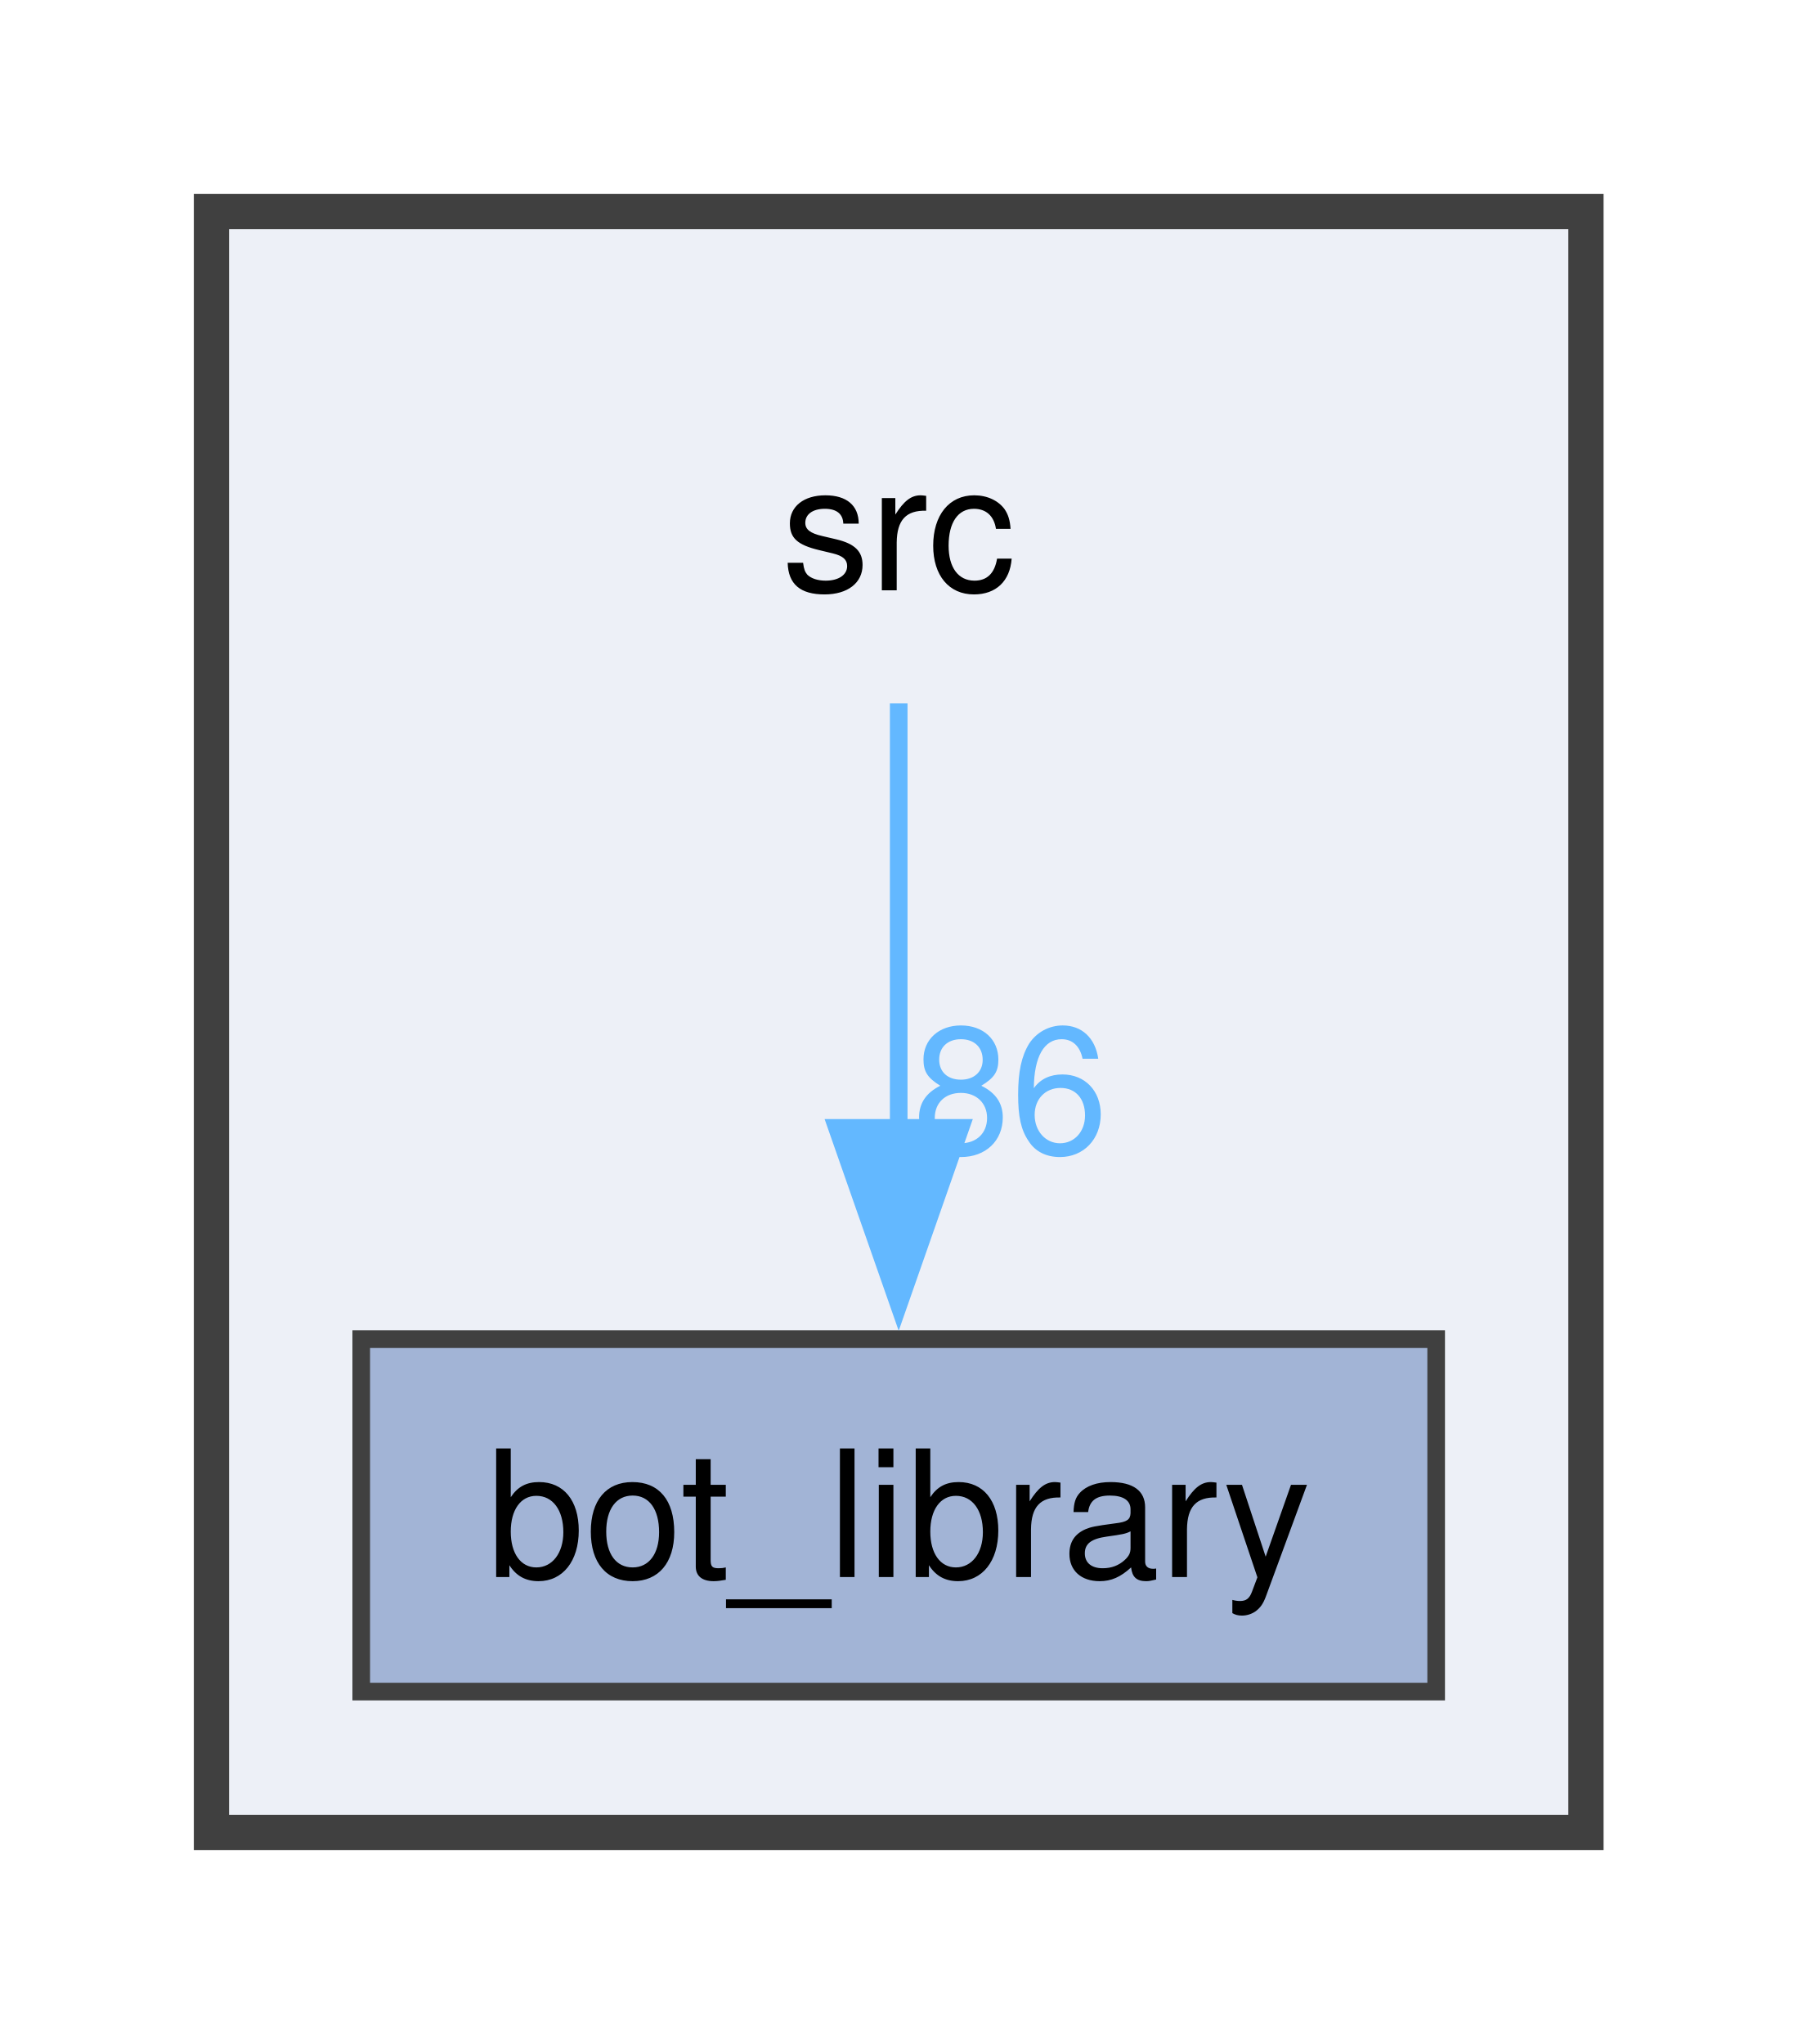
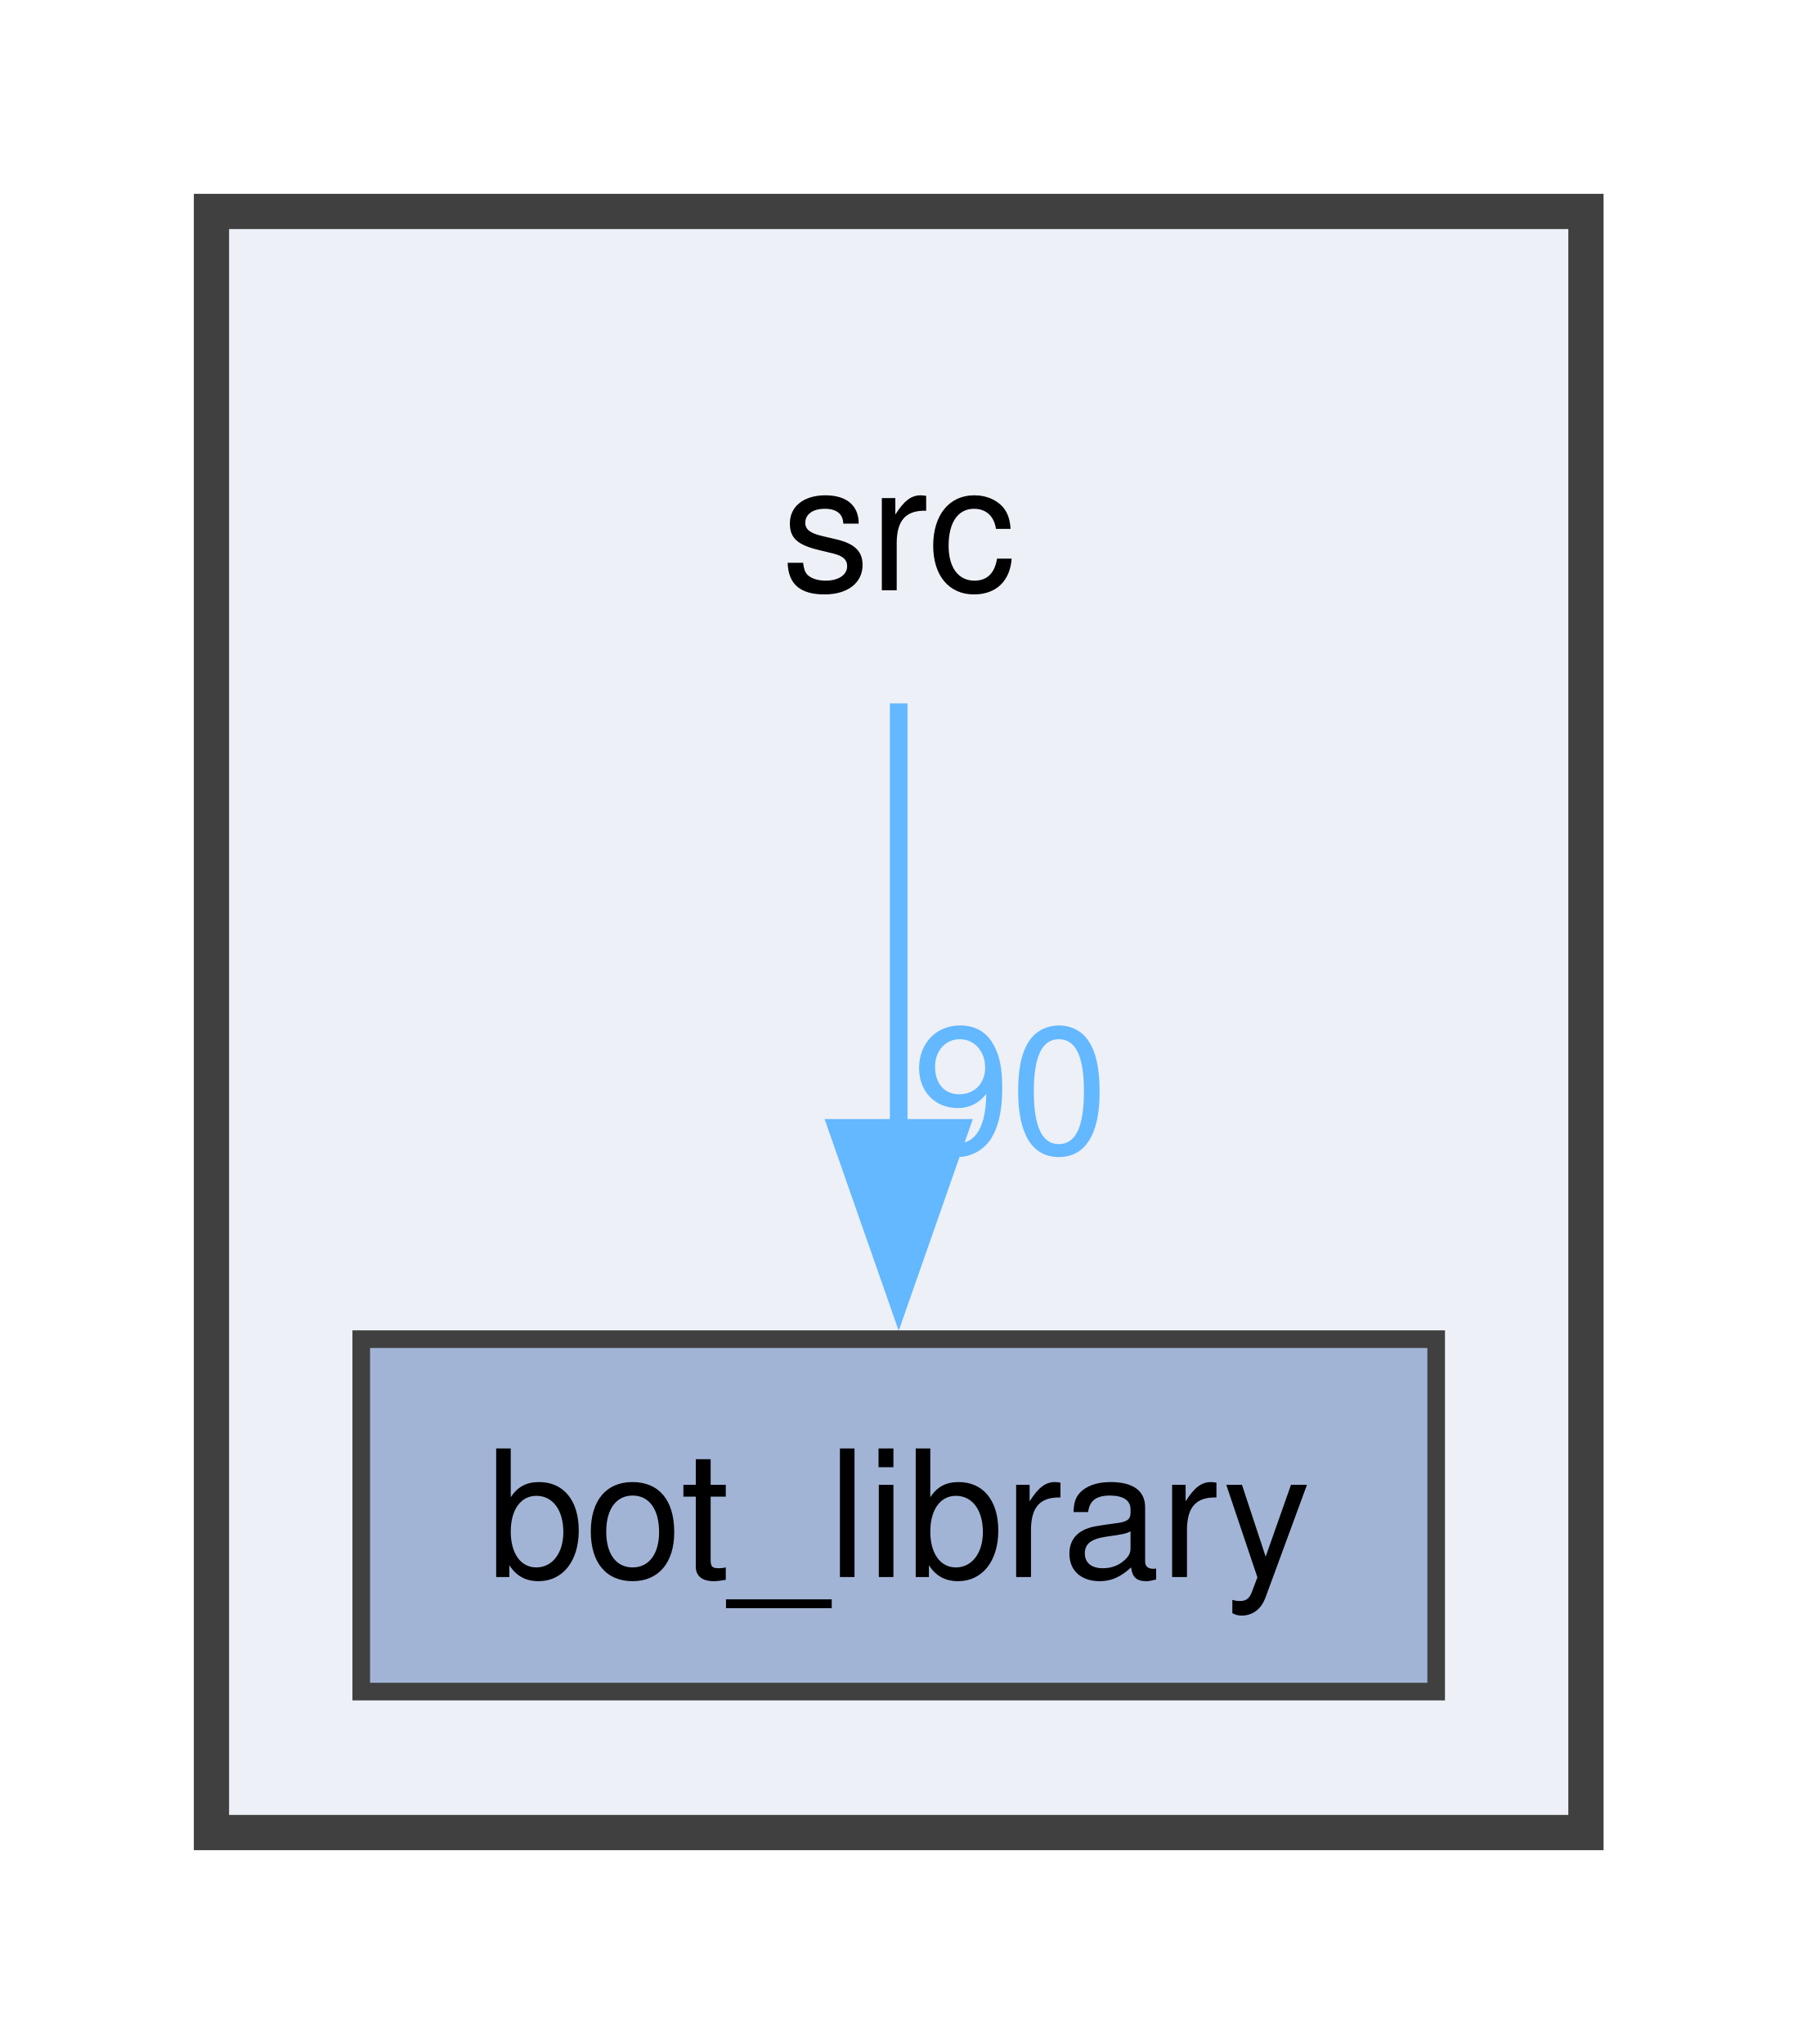
<svg xmlns="http://www.w3.org/2000/svg" xmlns:xlink="http://www.w3.org/1999/xlink" width="102pt" height="116pt" viewBox="0.00 0.00 102.00 116.00">
  <g id="graph0" class="graph" transform="scale(1 1) rotate(0) translate(4 112)">
    <g id="clust1" class="cluster">
      <g id="a_clust1">
        <a xlink:href="dir_68267d1309a1af8e8297ef4c3efbcdba.html" target="_top">
          <polygon fill="#edf0f7" stroke="#404040" stroke-width="2" points="8,-8 8,-100 86,-100 86,-8 8,-8" />
        </a>
      </g>
    </g>
    <g id="node1" class="node">
      <text text-anchor="middle" x="47" y="-78.5" font-family="Helvetica,sans-Serif" font-size="10.00">src</text>
    </g>
    <g id="node2" class="node">
      <g id="a_node2">
        <a xlink:href="dir_be3b34367be430ae387384d9c29f3df4.html" target="_top" xlink:title="bot_library">
          <polygon fill="#a2b4d6" stroke="#404040" points="77.5,-36 16.5,-36 16.5,-16 77.5,-16 77.5,-36" />
          <text text-anchor="middle" x="47" y="-22.5" font-family="Helvetica,sans-Serif" font-size="10.00">bot_library</text>
        </a>
      </g>
    </g>
    <g id="edge1" class="edge">
      <g id="a_edge1">
-         <a xlink:href="dir_000027_000001.html" target="_top">
+         <a xlink:href="dir_000029_000001.html" target="_top">
          <path fill="none" stroke="#63b8ff" d="M47,-72.08C47,-65.48 47,-56.21 47,-47.79" />
          <polygon fill="#63b8ff" stroke="#63b8ff" points="50.5,-47.99 47,-37.99 43.5,-47.99 50.5,-47.99" />
        </a>
      </g>
      <g id="a_edge1-headlabel">
-         <a xlink:href="dir_000027_000001.html" target="_top" xlink:title="86">
-           <text text-anchor="middle" x="53.34" y="-46.57" font-family="Helvetica,sans-Serif" font-size="10.00" fill="#63b8ff">86</text>
+         <a xlink:href="dir_000029_000001.html" target="_top" xlink:title="90">
+           <text text-anchor="middle" x="53.34" y="-46.57" font-family="Helvetica,sans-Serif" font-size="10.00" fill="#63b8ff">90</text>
        </a>
      </g>
    </g>
  </g>
</svg>
